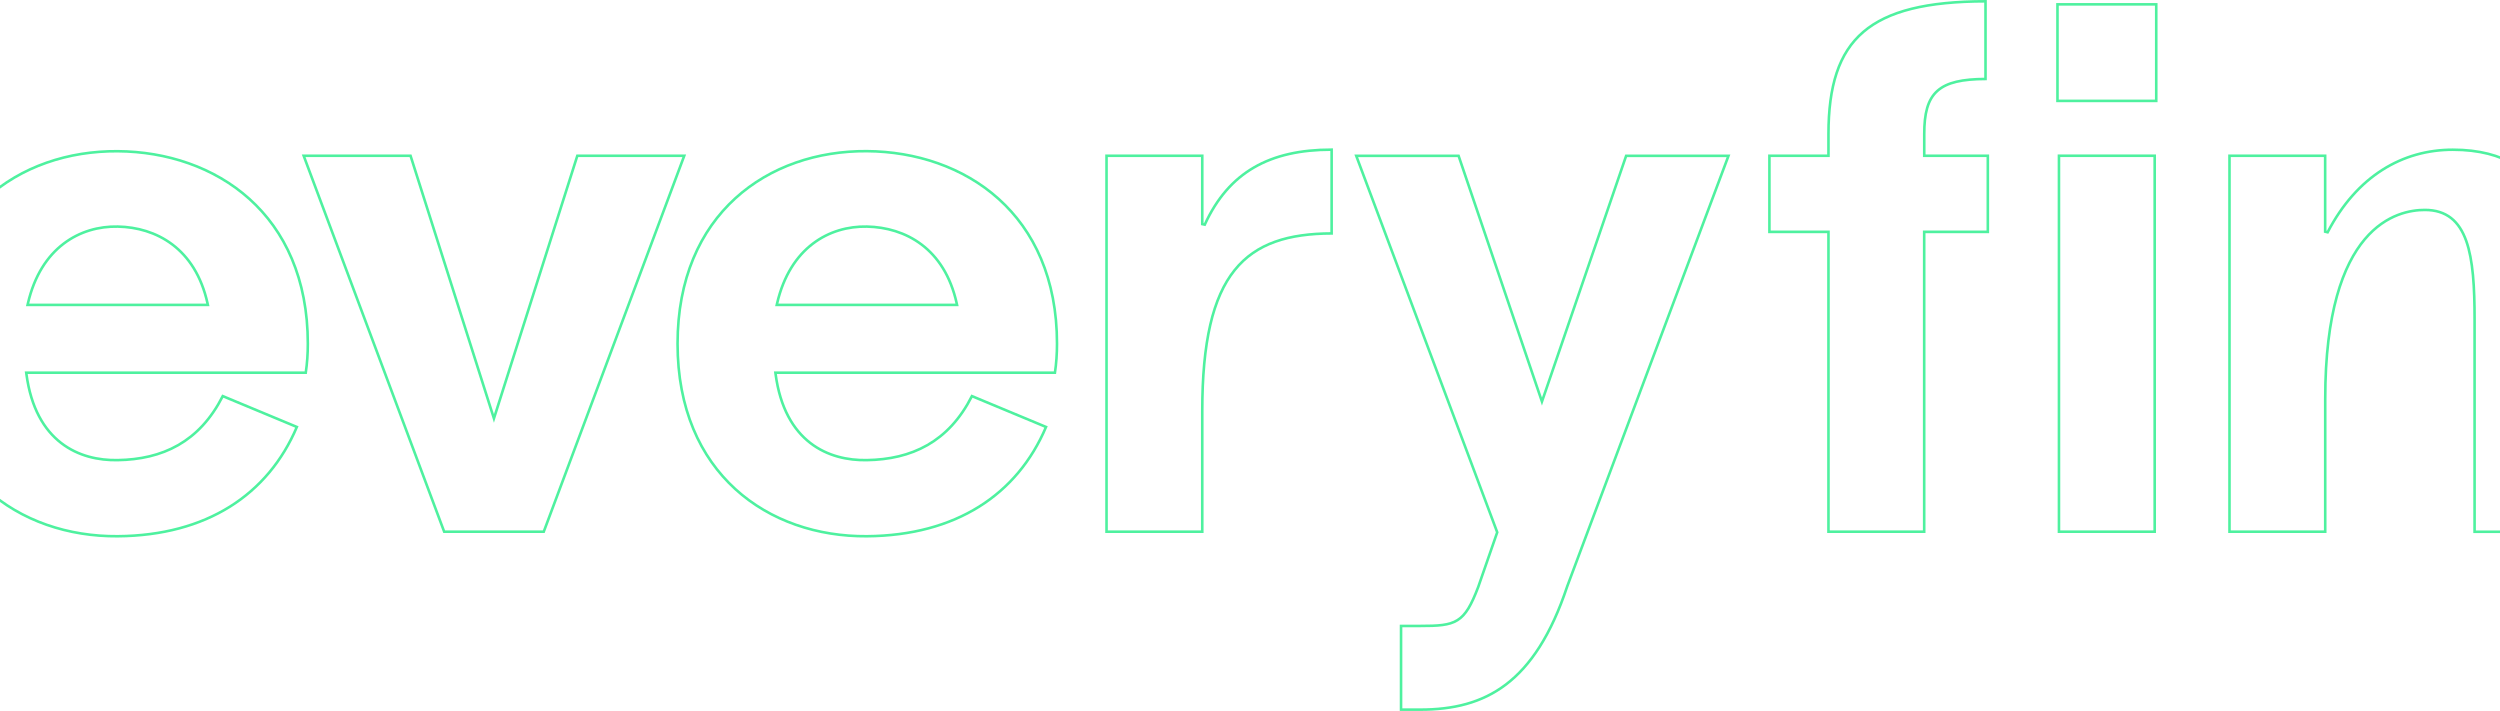
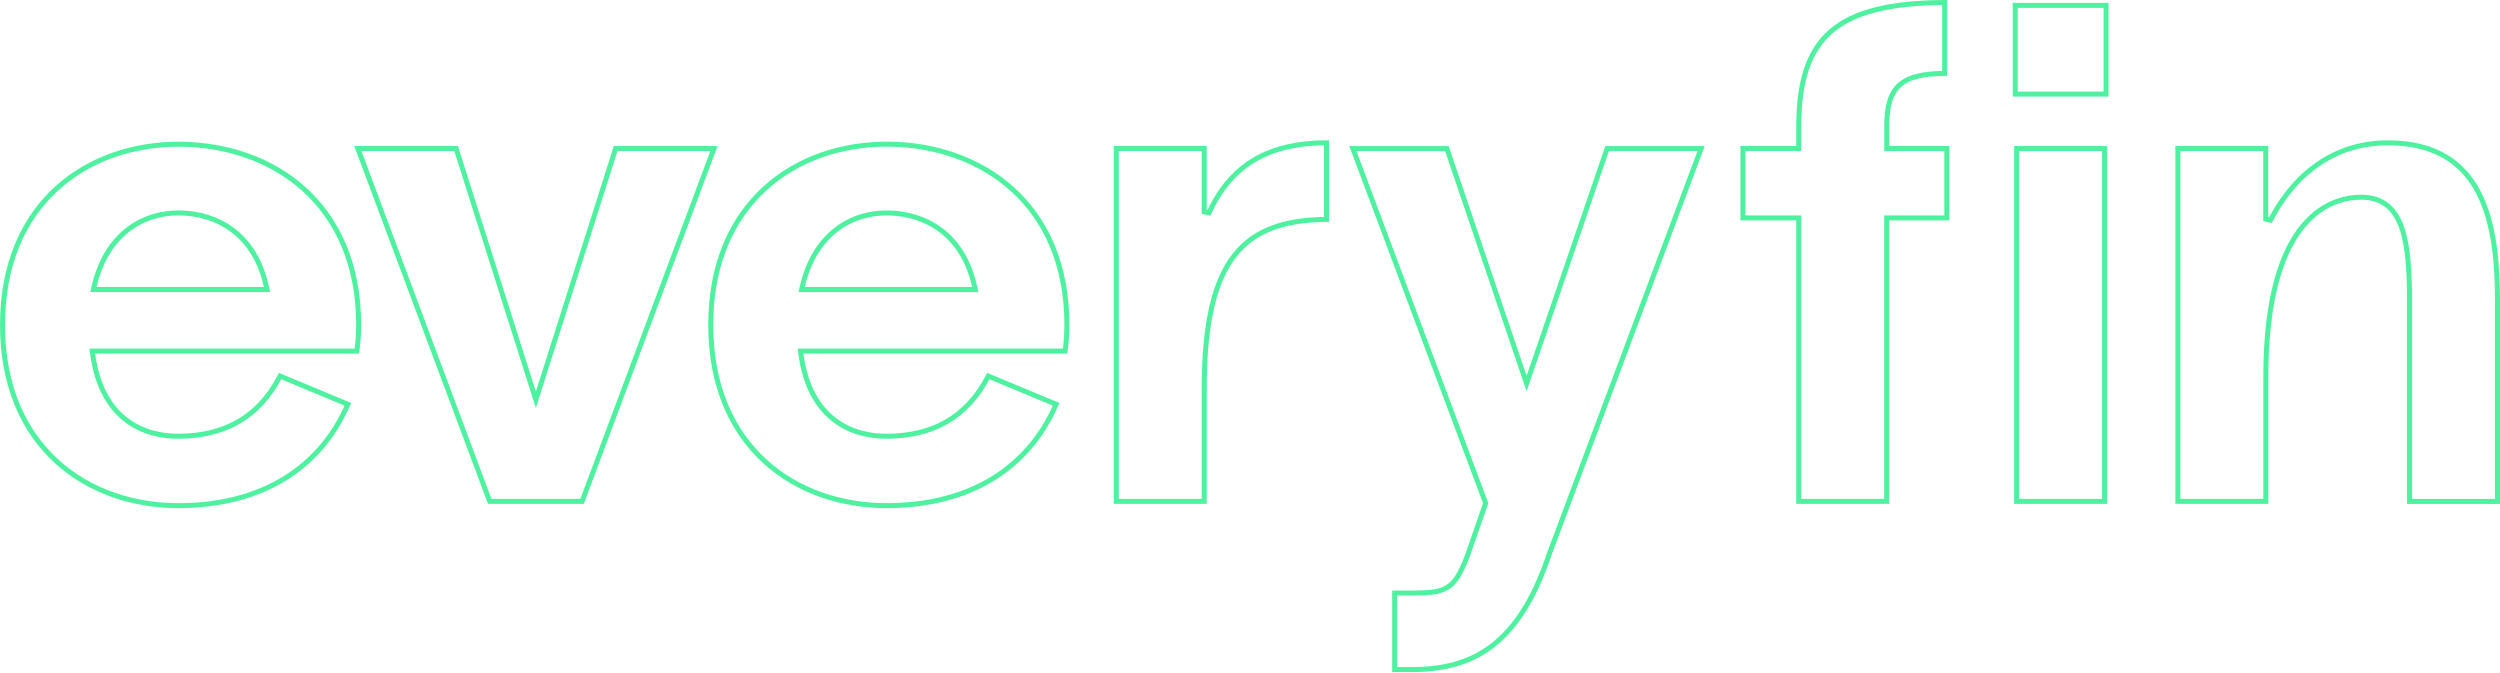
- <svg xmlns="http://www.w3.org/2000/svg" width="1920" height="546" viewBox="0 0 1920 546" fill="none">
-   <path d="M46.961 340.228C59.974 350.288 75.76 353.662 90.434 353.373C107.407 353.085 123.127 349.72 136.892 341.838C150.454 334.071 162.055 321.957 171.084 304.222L227.988 327.908C205.872 379.861 158.785 411.262 90.408 411.828C52.572 412.113 16.224 400.119 -10.653 375.611C-37.515 351.117 -55 314.048 -55 264.006C-55 213.963 -37.515 176.882 -10.652 152.376C16.225 127.856 52.573 115.851 90.409 116.136C127.97 116.421 164.468 128.417 191.562 152.793C218.639 177.152 236.405 213.946 236.405 264.006C236.405 271.764 235.879 279.034 234.827 286.243H21.285H20.141L20.294 287.376C23.802 313.468 33.93 330.154 46.961 340.228ZM21.455 232.956L21.17 234.182H22.429H158.404H159.651L159.381 232.965C154.686 211.813 144.831 197.199 132.416 187.807C120.011 178.424 105.123 174.308 90.437 174.018C76.009 173.728 61.251 177.707 48.844 187.165C36.429 196.629 26.435 211.527 21.455 232.956Z" stroke="#4EF19F" stroke-width="2" />
-   <path d="M380.293 318.369L443.387 119.619H525.507L417.599 408.345H341.129L233.221 119.619H315.293L378.387 318.369L379.34 321.372L380.293 318.369Z" stroke="#4EF19F" stroke-width="2" />
-   <path d="M622.329 340.228C635.342 350.288 651.128 353.662 665.802 353.373C682.775 353.085 698.495 349.72 712.26 341.837C725.823 334.071 737.423 321.957 746.452 304.222L803.357 327.908C781.287 379.86 734.153 411.262 665.776 411.828C627.94 412.113 591.593 400.119 564.716 375.605C537.854 351.105 520.368 314.024 520.368 263.958C520.368 213.892 537.854 176.811 564.716 152.311C591.593 127.797 627.94 115.803 665.777 116.088C703.338 116.373 739.836 128.369 766.93 152.745C794.007 177.104 811.773 213.898 811.773 263.958C811.773 271.762 811.247 279.034 810.195 286.243H596.653H595.509L595.662 287.376C599.17 313.468 609.298 330.153 622.329 340.228ZM596.823 232.955L596.537 234.182H597.797H733.772H735.019L734.749 232.965C730.055 211.837 720.211 197.234 707.802 187.843C695.404 178.46 680.516 174.332 665.806 174.018L665.805 174.018C651.377 173.728 636.631 177.707 624.23 187.165C611.822 196.629 601.827 211.527 596.823 232.955Z" stroke="#4EF19F" stroke-width="2" />
-   <path d="M923.338 315.729V408.345H849.817V119.619H923.338V172.107L925.248 172.523C934.473 152.328 946.979 137.96 963.042 128.627C979.115 119.287 998.832 114.943 1022.55 114.943H1022.7V179.269C989.673 179.413 964.791 186.766 948.189 207.47C931.474 228.315 923.338 262.479 923.338 315.729Z" stroke="#4EF19F" stroke-width="2" />
-   <path d="M1248.88 119.667H1327.47L1203.65 450.267L1203.64 450.285L1203.64 450.302C1191.18 487.696 1175.44 511.336 1156.63 525.641C1137.83 539.936 1115.84 545 1090.68 545H1076V480.724H1090.68C1104.27 480.724 1112.87 480.311 1119.33 476.278C1125.82 472.227 1129.98 464.648 1135.19 451.023L1135.2 451.009L1135.21 450.994L1149.75 409.148L1149.87 408.807L1149.74 408.469L1041.59 119.667H1120.19L1183.28 305.648L1184.22 308.426L1185.17 305.651L1248.88 119.667Z" stroke="#4EF19F" stroke-width="2" />
-   <path d="M1478.78 178.073H1477.78V179.073V408.345H1404.26V179.073V178.073H1403.26H1358.91V119.619H1403.26H1404.26V118.619V102.921C1404.28 66.102 1412.11 40.737 1431.03 24.521C1449.86 8.387 1479.89 1.107 1524.88 1.001V60.65C1507.11 60.739 1495.31 63.223 1487.96 69.763C1480.43 76.461 1477.82 87.171 1477.82 102.921V118.619V119.619H1478.82H1526.65V178.073H1478.78Z" stroke="#4EF19F" stroke-width="2" />
-   <path d="M1580.14 3.338H1655.99V77.491H1580.14V3.338ZM1581.28 119.619H1654.8V408.345H1581.28V119.619Z" stroke="#4EF19F" stroke-width="2" />
-   <path d="M1974 245.397V408.393H1900.48V245.397C1900.48 220.697 1899.33 199.738 1894.04 184.94C1891.38 177.519 1887.66 171.574 1882.46 167.487C1877.24 163.39 1870.61 161.23 1862.29 161.23C1851.92 161.23 1832.71 164.06 1816.13 183.762C1799.58 203.426 1785.77 239.75 1785.77 306.424V408.345H1712.25V119.619H1785.72V177.928L1787.61 178.389C1810.1 135.08 1845.25 114.99 1883.75 114.99C1903.94 114.99 1919.62 119.318 1931.8 126.709C1943.98 134.098 1952.73 144.589 1958.98 157.025C1971.51 181.943 1974 214.584 1974 245.397Z" stroke="#4EF19F" stroke-width="2" />
+ <svg xmlns="http://www.w3.org/2000/svg" width="1000" height="269" viewBox="0 0 1000 269" fill="none">
+   <path d="M95.226 168.75C101.892 164.933 107.592 159.021 112.046 150.438L139.158 161.723C128.273 186.815 105.364 201.988 72.083 202.264C53.56 202.403 35.794 196.531 22.67 184.564C9.561 172.611 1 154.501 1 129.988C1 105.475 9.561 87.36 22.67 75.4C35.794 63.427 53.56 57.55 72.083 57.689C90.476 57.829 108.32 63.703 121.552 75.608C134.767 87.496 143.463 105.47 143.463 129.988C143.463 133.628 143.227 137.047 142.754 140.429H38.053H36.909L37.062 141.563C38.803 154.514 43.842 162.862 50.384 167.919C56.907 172.962 64.804 174.641 72.108 174.497C80.526 174.354 88.355 172.685 95.226 168.75ZM37.642 114.585L37.357 115.811H38.616H105.566H106.812L106.542 114.595C104.208 104.076 99.296 96.77 93.076 92.065C86.868 87.369 79.428 85.318 72.111 85.173C64.908 85.028 57.526 87.015 51.314 91.751C45.096 96.491 40.117 103.935 37.642 114.585Z" stroke="#4EF19F" stroke-width="2" />
+   <path d="M285.584 59.404L232.833 200.548H195.886L143.135 59.404H182.441L213.395 156.908L214.348 159.911L215.301 156.908L246.254 59.404H285.584Z" stroke="#4EF19F" stroke-width="2" />
+   <path d="M333.677 167.919C340.201 172.963 348.099 174.641 355.404 174.497C363.821 174.354 371.649 172.684 378.519 168.75C385.185 164.933 390.885 159.021 395.339 150.438L422.451 161.723C411.589 186.815 388.658 201.988 355.376 202.263C336.853 202.403 319.087 196.531 305.963 184.561C292.854 172.605 284.293 154.489 284.293 129.965C284.293 105.44 292.854 87.324 305.963 75.368C319.087 63.398 336.853 57.526 355.376 57.666C373.769 57.805 391.613 63.679 404.845 75.584C418.06 87.472 426.756 105.446 426.756 129.965C426.756 133.626 426.52 137.047 426.047 140.429H321.345H320.202L320.354 141.563C322.096 154.514 327.135 162.861 333.677 167.919ZM320.935 114.584L320.648 115.811H321.909H388.859H390.105L389.835 114.595C387.501 104.088 382.594 96.788 376.378 92.083C370.173 87.387 362.733 85.33 355.405 85.173L355.404 85.173C348.201 85.028 340.824 87.015 334.616 91.751C328.4 96.491 323.422 103.935 320.935 114.584Z" stroke="#4EF19F" stroke-width="2" />
+   <path d="M481.687 155.455V200.549H446.503V59.404H481.687V84.74L483.597 85.156C488.103 75.292 494.195 68.305 501.999 63.771C509.715 59.287 519.185 57.156 530.609 57.103V87.762C514.532 87.906 502.263 91.573 494.035 101.834C485.691 112.24 481.687 129.212 481.687 155.455Z" stroke="#4EF19F" stroke-width="2" />
+   <path d="M642.842 59.428H680.443L619.735 221.519L619.729 221.537L619.723 221.554C613.609 239.91 605.906 251.445 596.753 258.405C587.614 265.354 576.908 267.833 564.591 267.833H557.868V237.201H564.591C571.243 237.201 575.636 237.012 578.964 234.935C582.322 232.84 584.418 228.949 586.981 222.251L586.986 222.236L586.991 222.222L594.151 201.618L594.269 201.277L594.143 200.939L541.15 59.428H578.757L609.701 150.654L610.644 153.433L611.594 150.657L642.842 59.428Z" stroke="#4EF19F" stroke-width="2" />
+   <path d="M755.675 87.17H754.675V88.17V200.548H719.491V88.17V87.17H718.491H697.167V59.404H718.491H719.491V58.404V50.676C719.503 32.604 723.35 20.3 732.499 12.459C741.555 4.698 756.028 1.108 777.868 1.002V29.358C769.382 29.446 763.556 30.681 759.858 33.97C755.978 37.422 754.699 42.895 754.699 50.675V58.404V59.404H755.699H778.737V87.17H755.675Z" stroke="#4EF19F" stroke-width="2" />
+   <path d="M806.089 2.151H842.423V37.646H806.089V2.151ZM806.653 59.404H841.837V200.548H806.653V59.404Z" stroke="#4EF19F" stroke-width="2" />
+   <path d="M999 120.826V200.572H963.816V120.826C963.816 108.672 963.255 98.268 960.615 90.887C959.288 87.176 957.411 84.156 954.749 82.066C952.074 79.967 948.697 78.877 944.506 78.877C939.302 78.877 929.681 80.302 921.39 90.151C913.131 99.964 906.322 117.989 906.322 150.874V200.548H871.138V59.404H906.299V87.606L908.186 88.067C919.18 66.897 936.319 57.125 955.07 57.125C964.937 57.125 972.563 59.24 978.467 62.821C984.369 66.402 988.615 71.489 991.66 77.542C997.772 89.695 999 105.66 999 120.826Z" stroke="#4EF19F" stroke-width="2" />
</svg>
